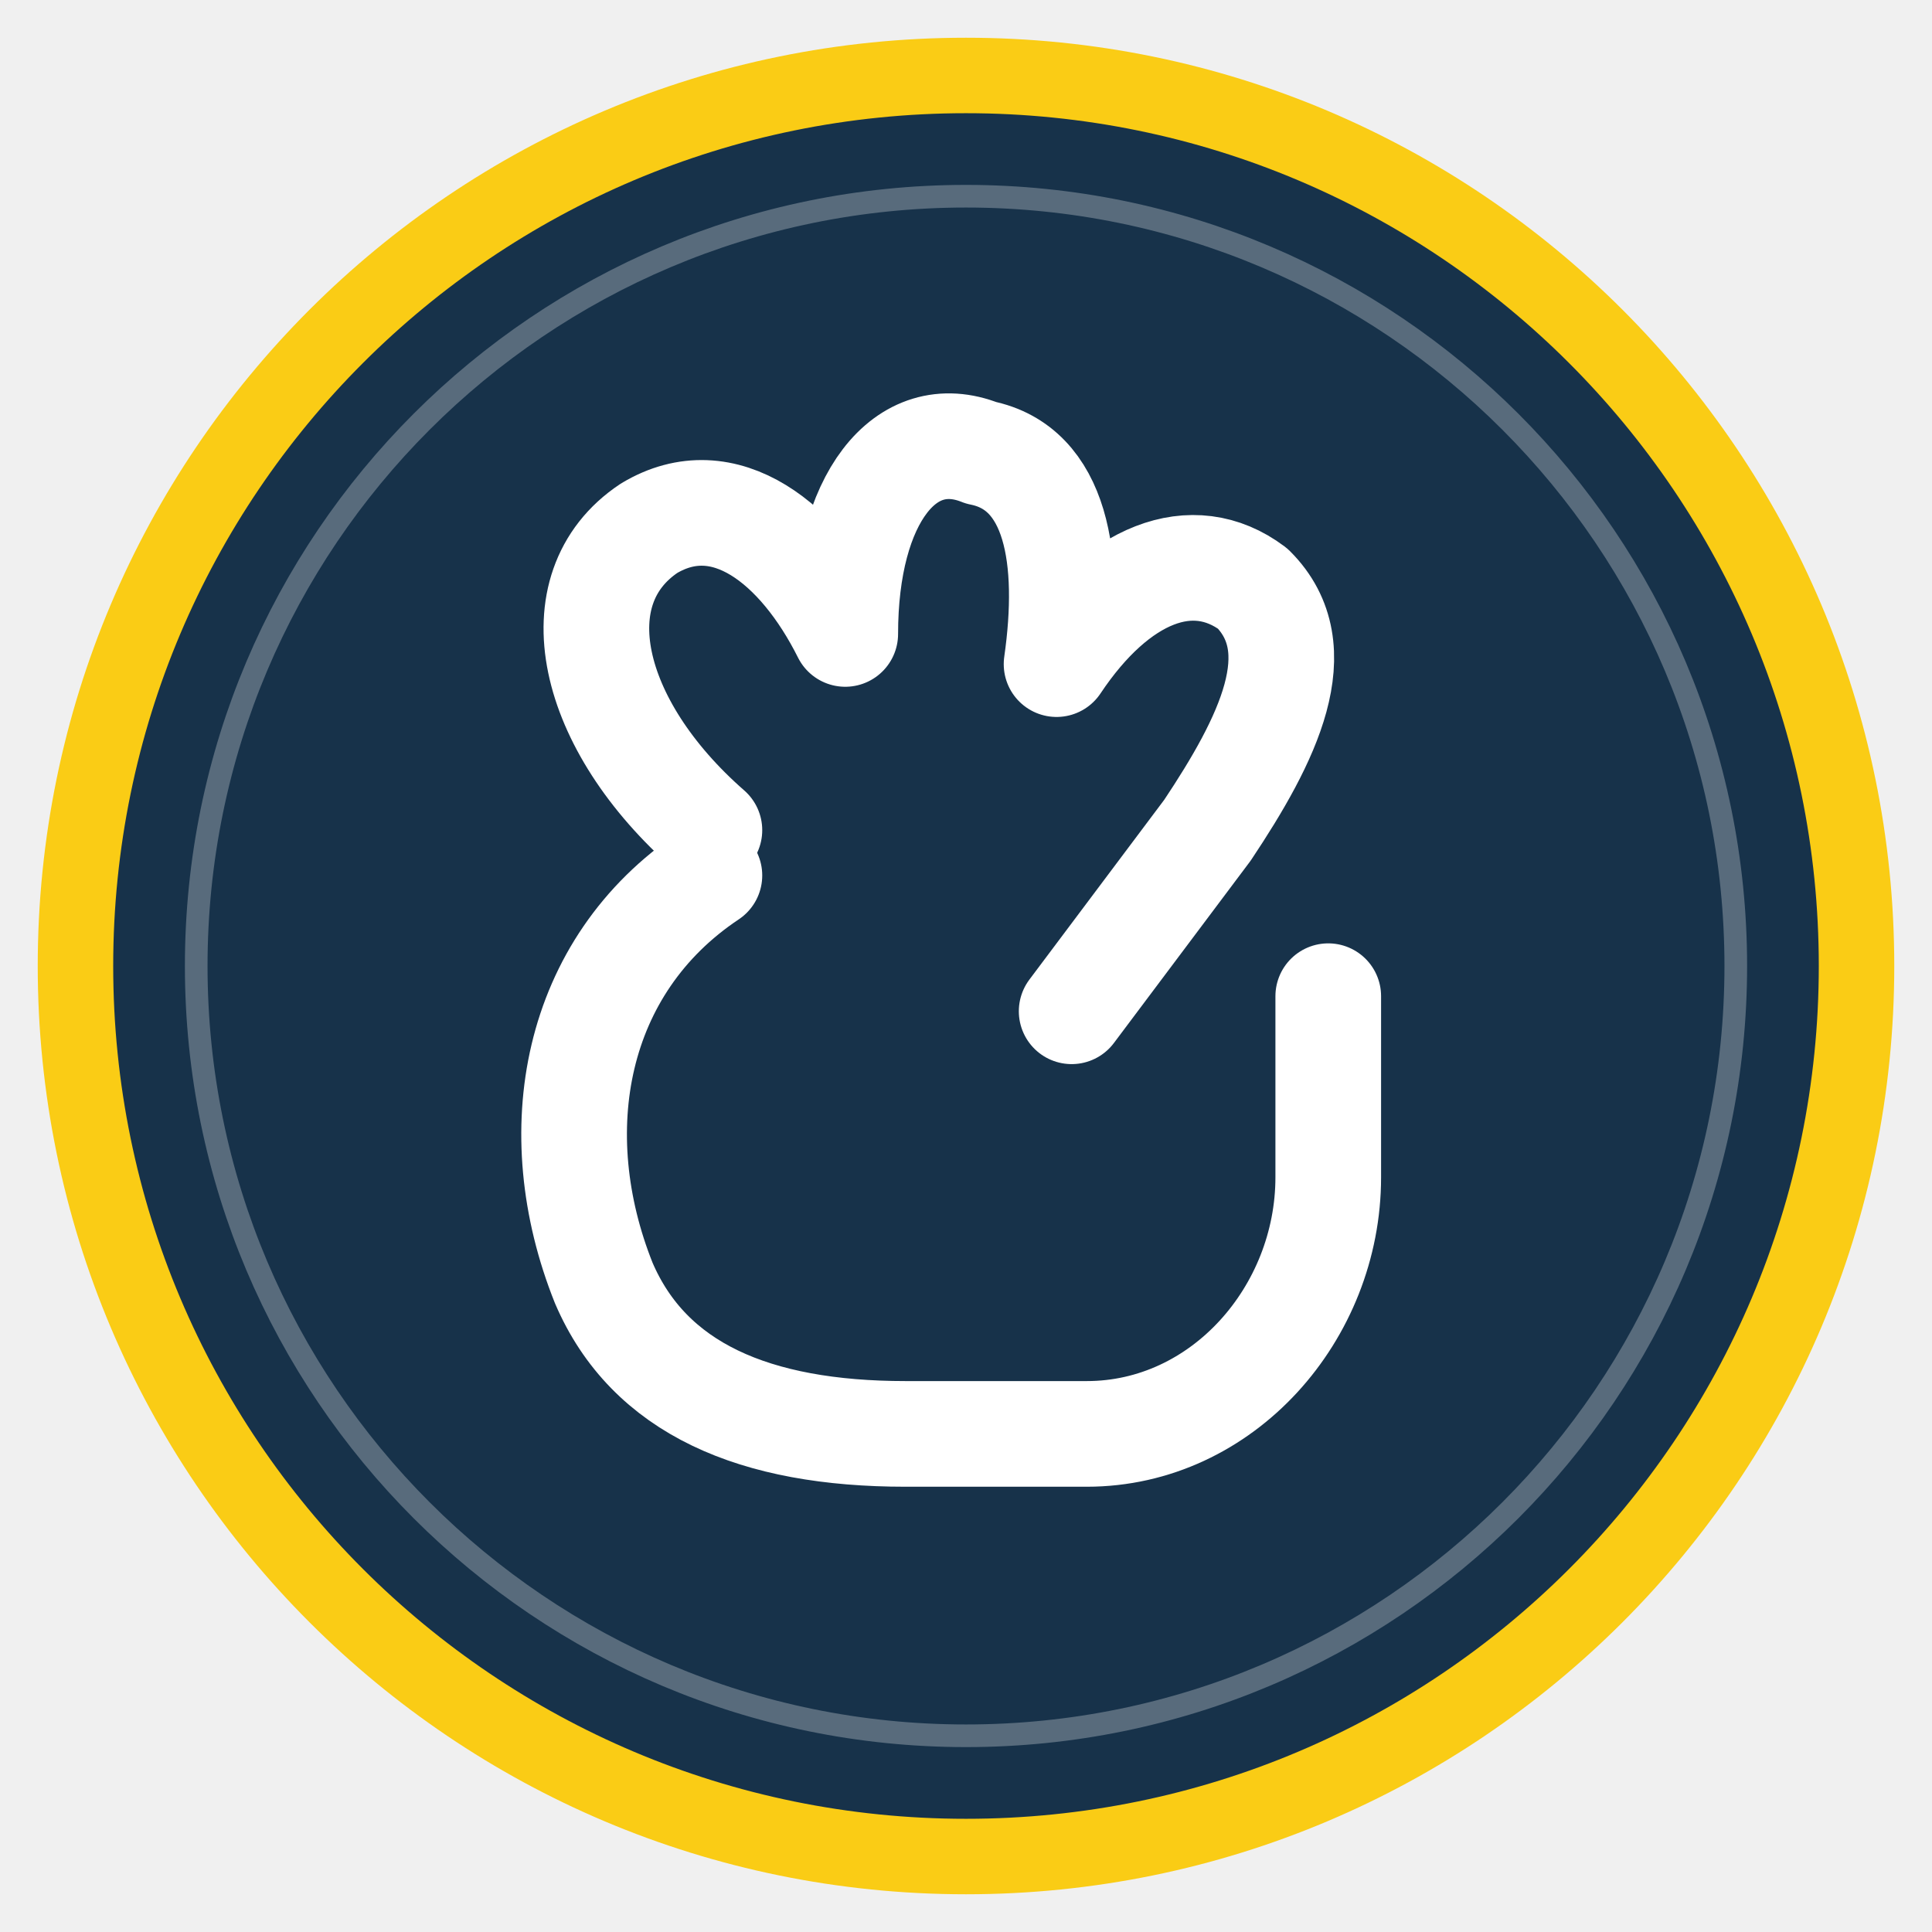
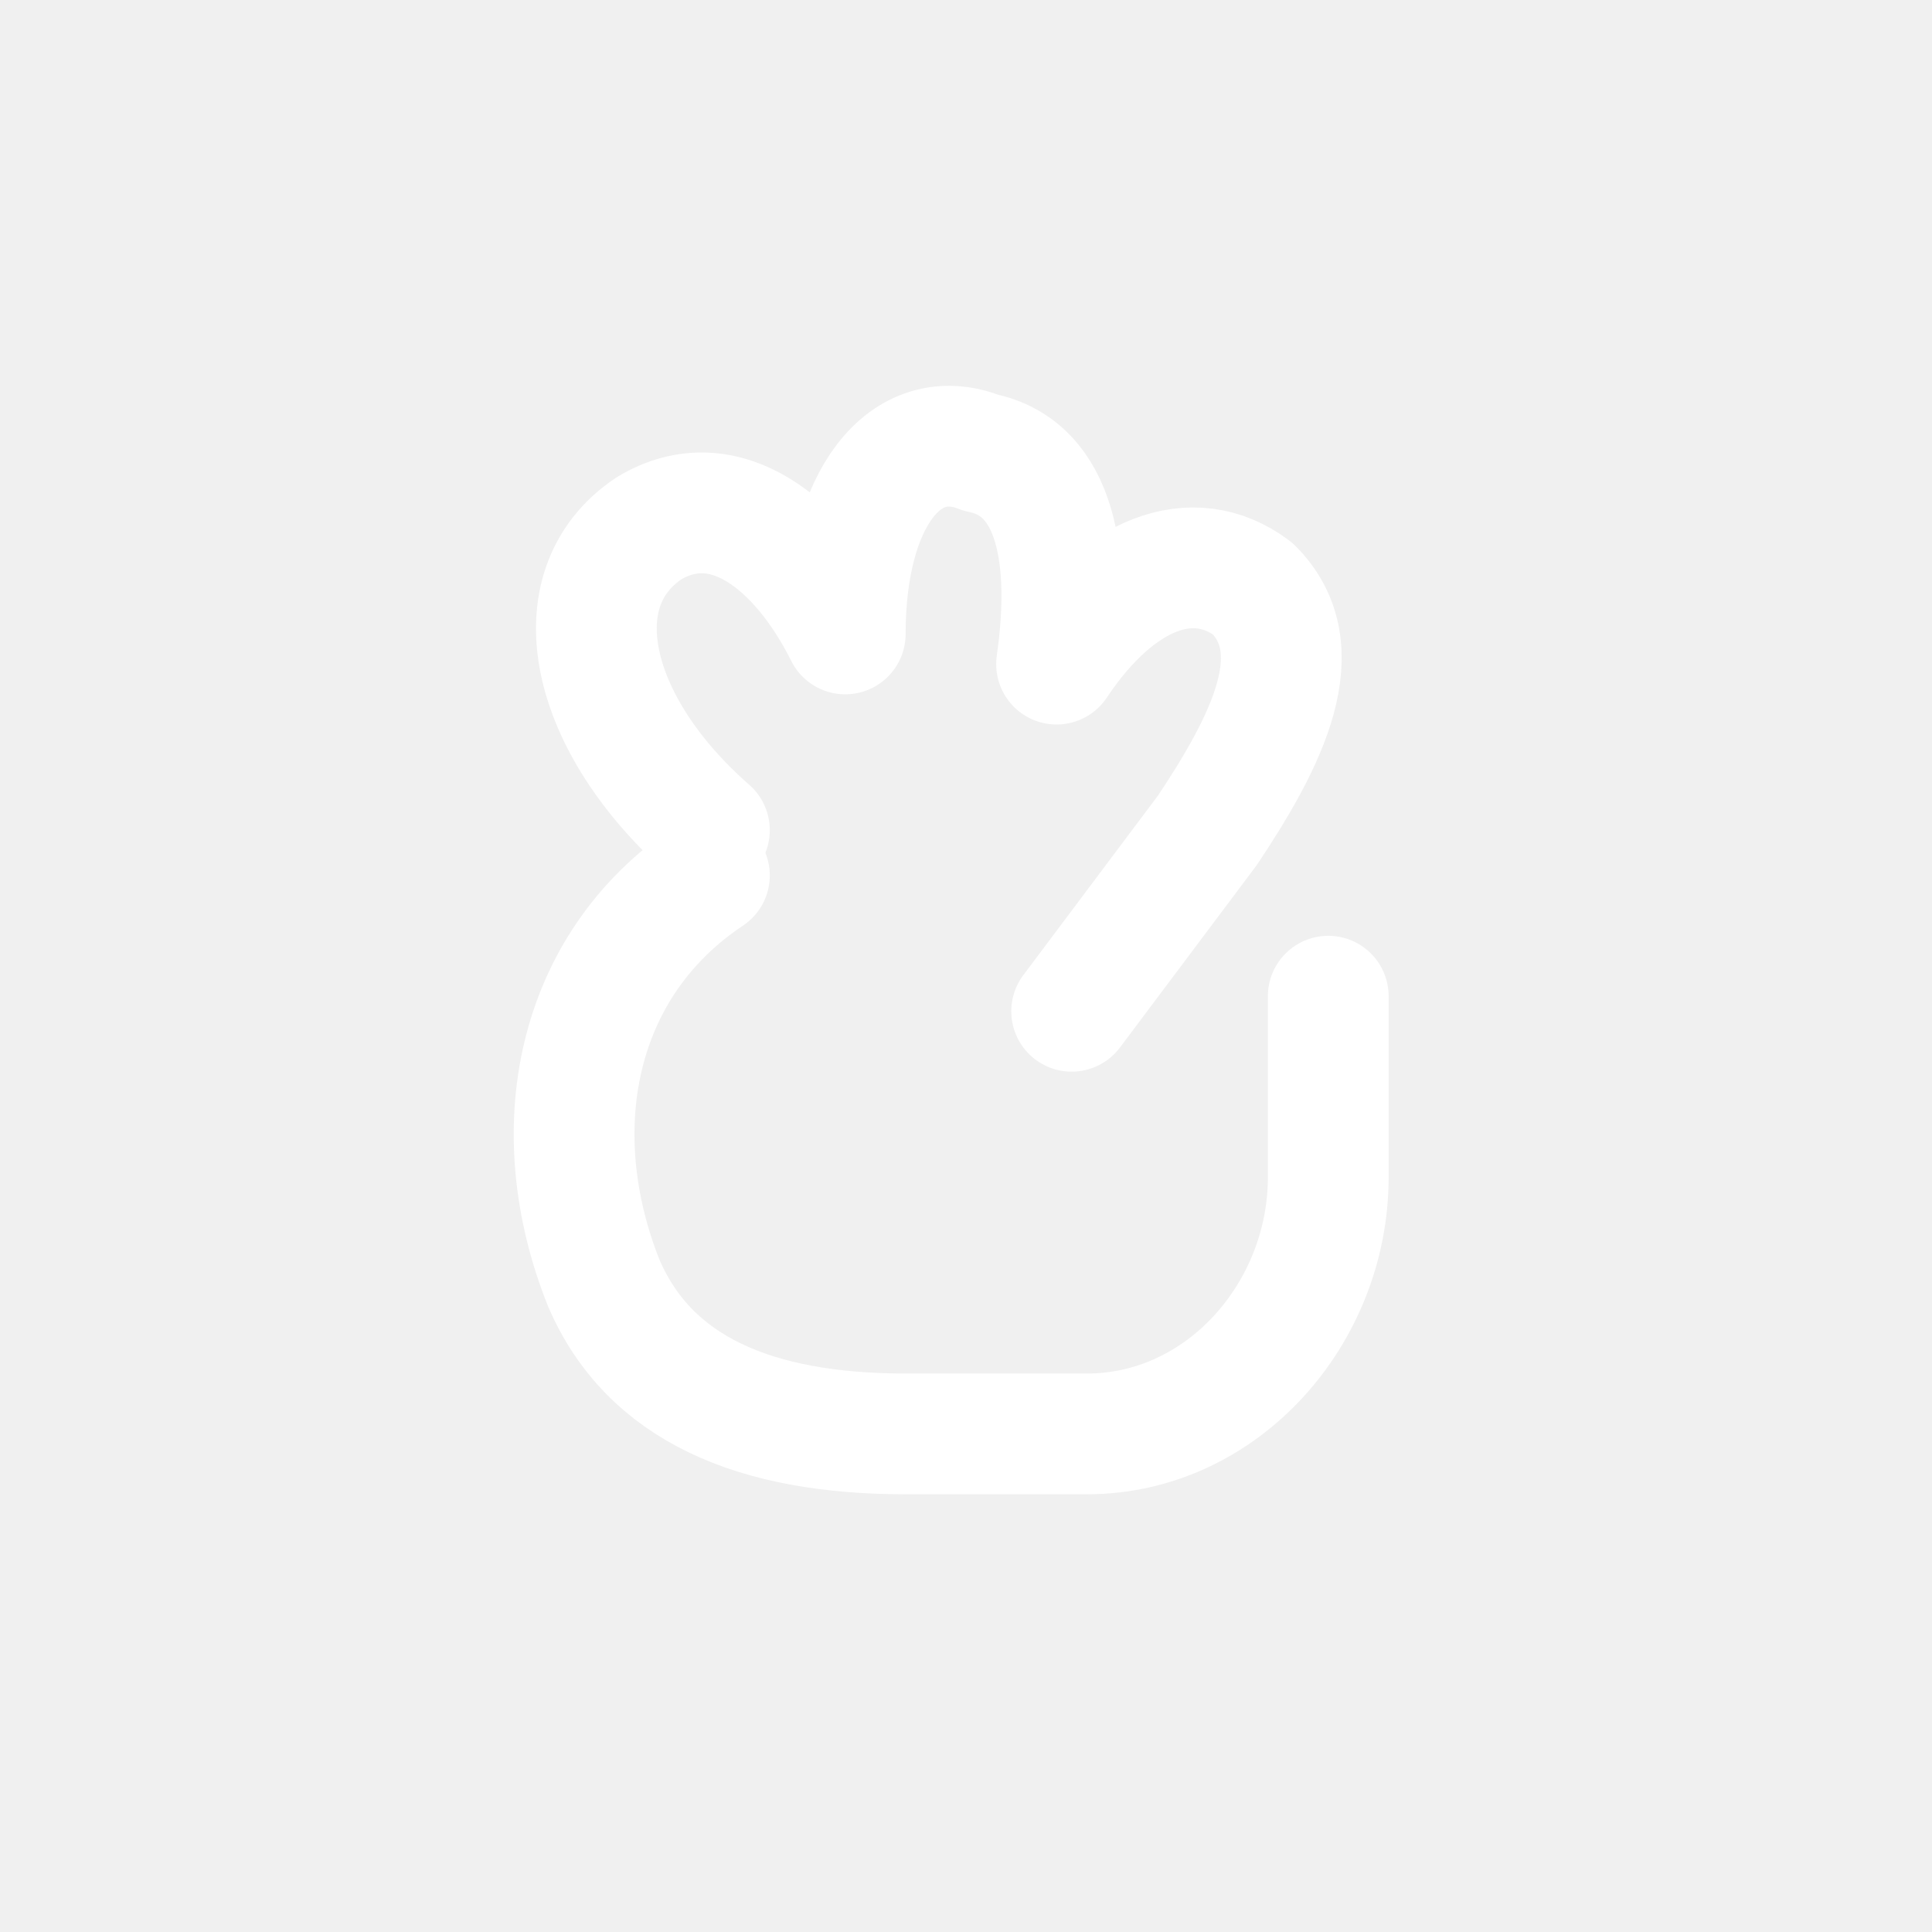
<svg xmlns="http://www.w3.org/2000/svg" width="128" height="128" viewBox="0 0 128 128">
-   <circle cx="64" cy="64" r="59" fill="#17324A" stroke="#FACC15" stroke-width="5" />
-   <circle cx="64" cy="64" r="51" fill="none" stroke="#FFFFFF" stroke-opacity=".28" stroke-width="1.5" />
-   <g fill="none" stroke="#FFFFFF" stroke-width="7" stroke-linecap="round" stroke-linejoin="round">
+   <g fill="none" stroke="#FFFFFF" stroke-width="8" stroke-linecap="round" stroke-linejoin="round">
    <path d="M47 55c-8-7-10-16-4-20 5-3 10 1 13 7 0-9 4-14 9-12 5 1 6 7 5 14 4-6 9-8 13-5 4 4 1 10-3 16l-9 12" />
    <path d="M47 58c-9 6-11 17-7 27 3 7 10 10 20 10h12c9 0 16-8 16-17V66" />
  </g>
</svg>
